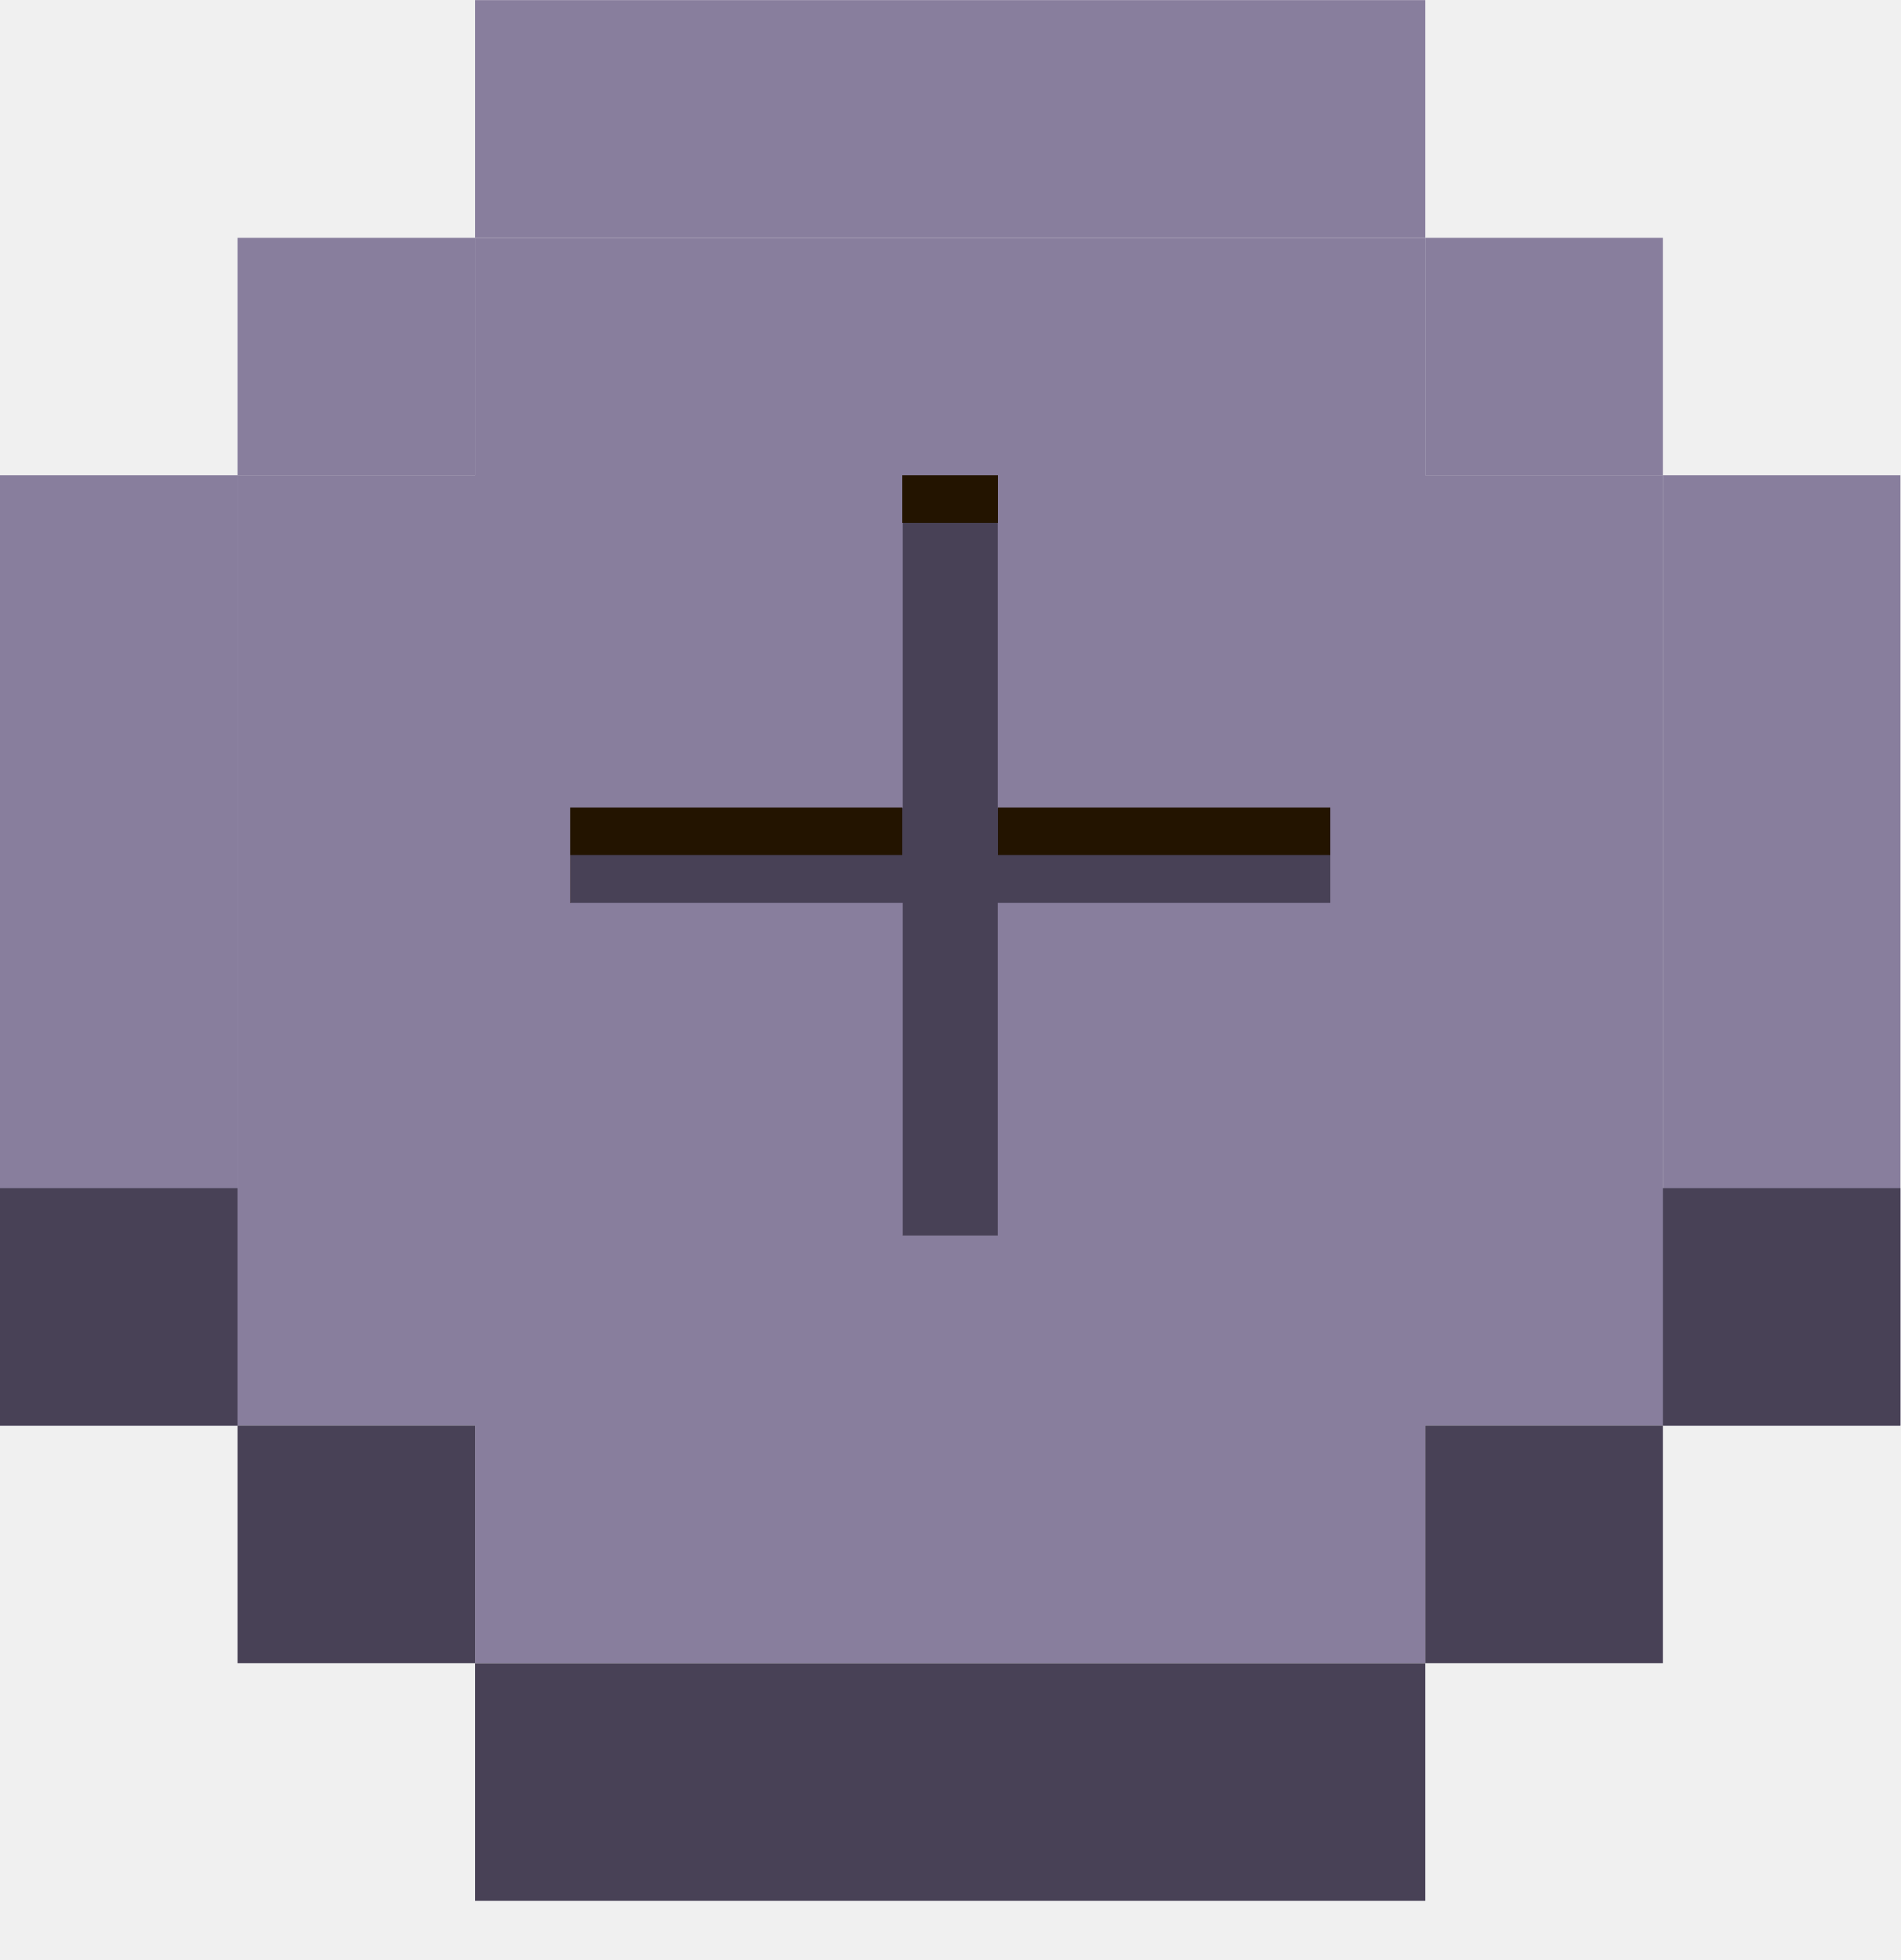
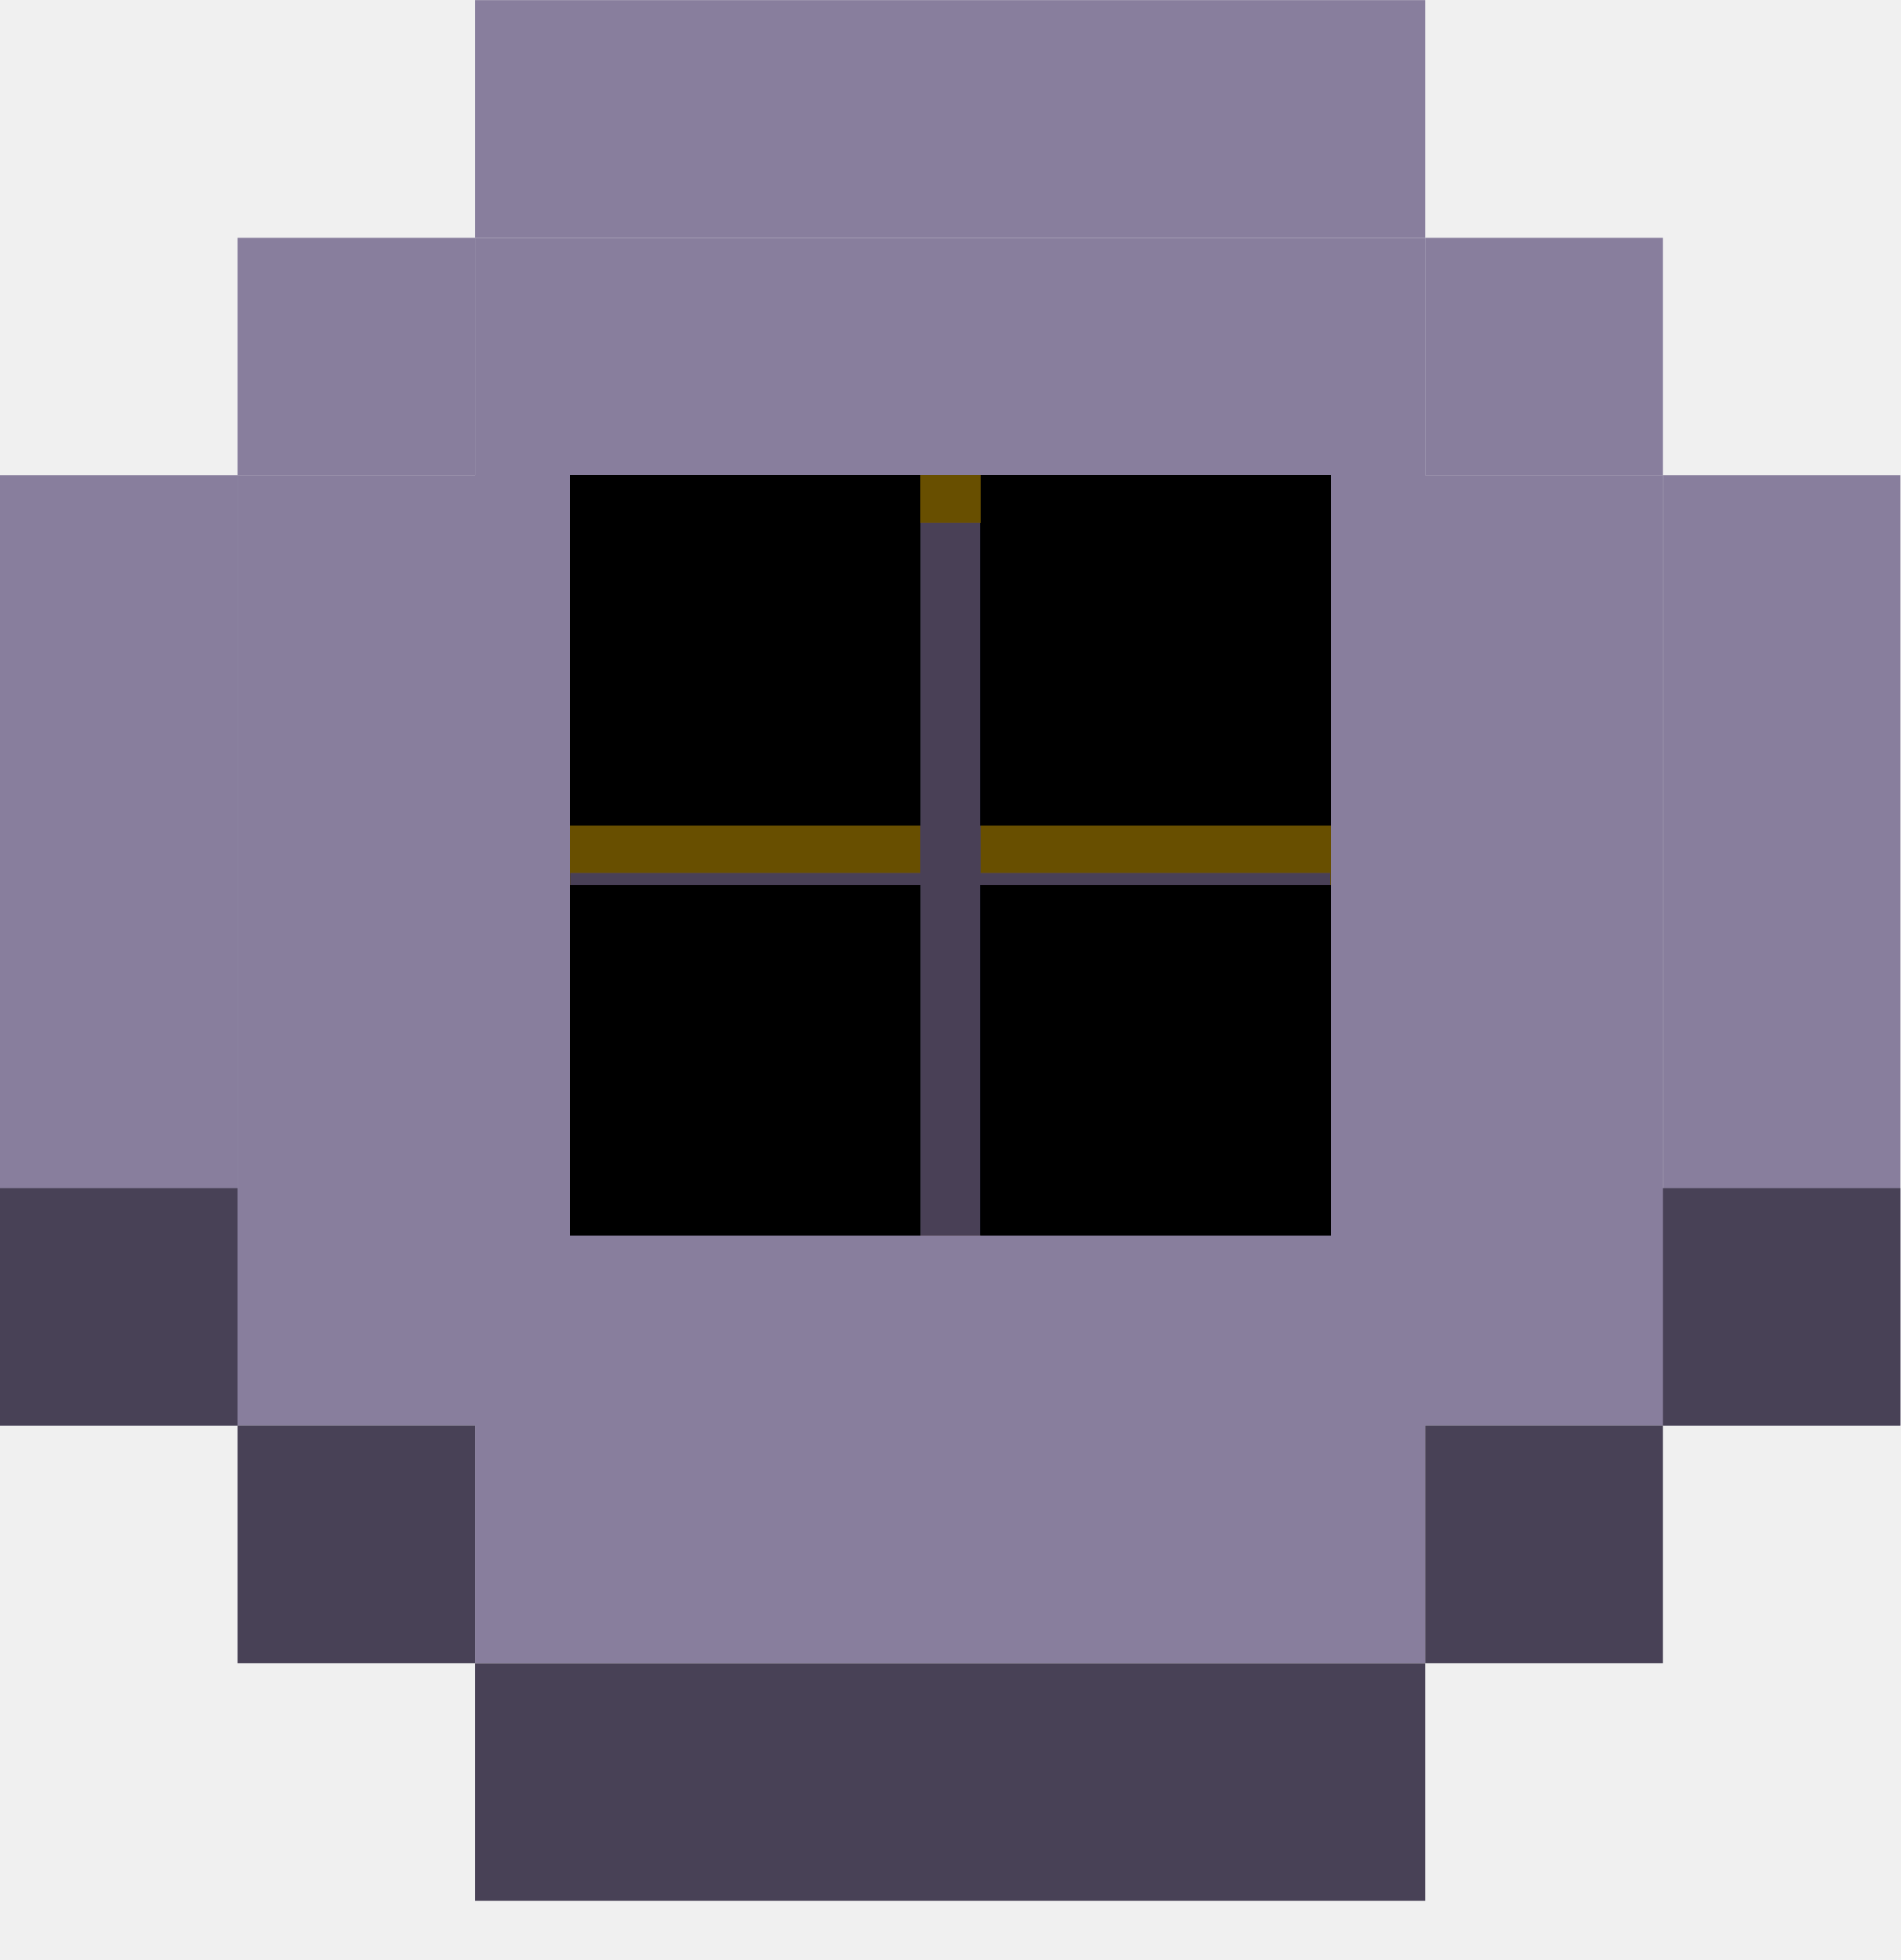
<svg xmlns="http://www.w3.org/2000/svg" width="32" height="33" viewBox="0 0 32 33" fill="none">
  <rect x="8" y="0.002" width="16" height="4" fill="#887E9D" />
  <rect x="4" y="8.002" width="24" height="16" fill="#887E9D" />
  <rect x="8" y="4.004" width="16" height="24" fill="#887E9D" />
-   <g clip-path="url(#clip0_1482_30109)">
+   <g clipPath="url(#clip0_1482_30109)">
    <g filter="url(#filter0_i_1482_30109)">
-       <path d="M16.001 8.002V20.802M22.401 14.402L9.601 14.402" stroke="#484156" stroke-width="1.6" />
+       <path d="M16.001 8.002V20.802M22.401 14.402L9.601 14.402" stroke="#484156" strokeWidth="1.6" />
    </g>
  </g>
  <rect x="24" y="24.002" width="4" height="4" fill="#484156" />
  <rect x="24" y="4.004" width="4" height="4" fill="#887E9D" />
  <rect x="4" y="24.002" width="4" height="4" fill="#484156" />
  <rect x="4" y="4.004" width="4" height="4" fill="#887E9D" />
  <rect x="8" y="28.004" width="16" height="4" fill="#484156" />
  <rect x="28" y="8.002" width="4" height="16" fill="#887E9D" />
  <rect x="28" y="20.004" width="4" height="4" fill="#484156" />
  <rect y="8.002" width="4" height="16" fill="#887E9D" />
  <rect y="20.004" width="4" height="4" fill="#484156" />
  <defs>
-     <filter id="filter0_i_1482_30109" x="9.601" y="8.002" width="12.8" height="12.8" filterUnits="userSpaceOnUse" color-interpolation-filters="sRGB">
-       <feFlood flood-opacity="0" result="BackgroundImageFix" />
+     <filter id="filter0_i_1482_30109" x="9.601" y="8.002" width="12.8" height="12.8" filterUnits="userSpaceOnUse" colorInterpolationFilters="sRGB">
+       <feFlood floodOpacity="0" result="BackgroundImageFix" />
      <feBlend mode="normal" in="SourceGraphic" in2="BackgroundImageFix" result="shape" />
      <feColorMatrix in="SourceAlpha" type="matrix" values="0 0 0 0 0 0 0 0 0 0 0 0 0 0 0 0 0 0 127 0" result="hardAlpha" />
      <feOffset dy="0.8" />
      <feComposite in2="hardAlpha" operator="arithmetic" k2="-1" k3="1" />
      <feColorMatrix type="matrix" values="0 0 0 0 0.137 0 0 0 0 0.078 0 0 0 0 0 0 0 0 1 0" />
      <feBlend mode="normal" in2="shape" result="effect1_innerShadow_1482_30109" />
    </filter>
    <clipPath id="clip0_1482_30109">
      <rect width="12.8" height="12.8" fill="white" transform="translate(9.60059 8.00195)" />
    </clipPath>
  </defs>
</svg>
